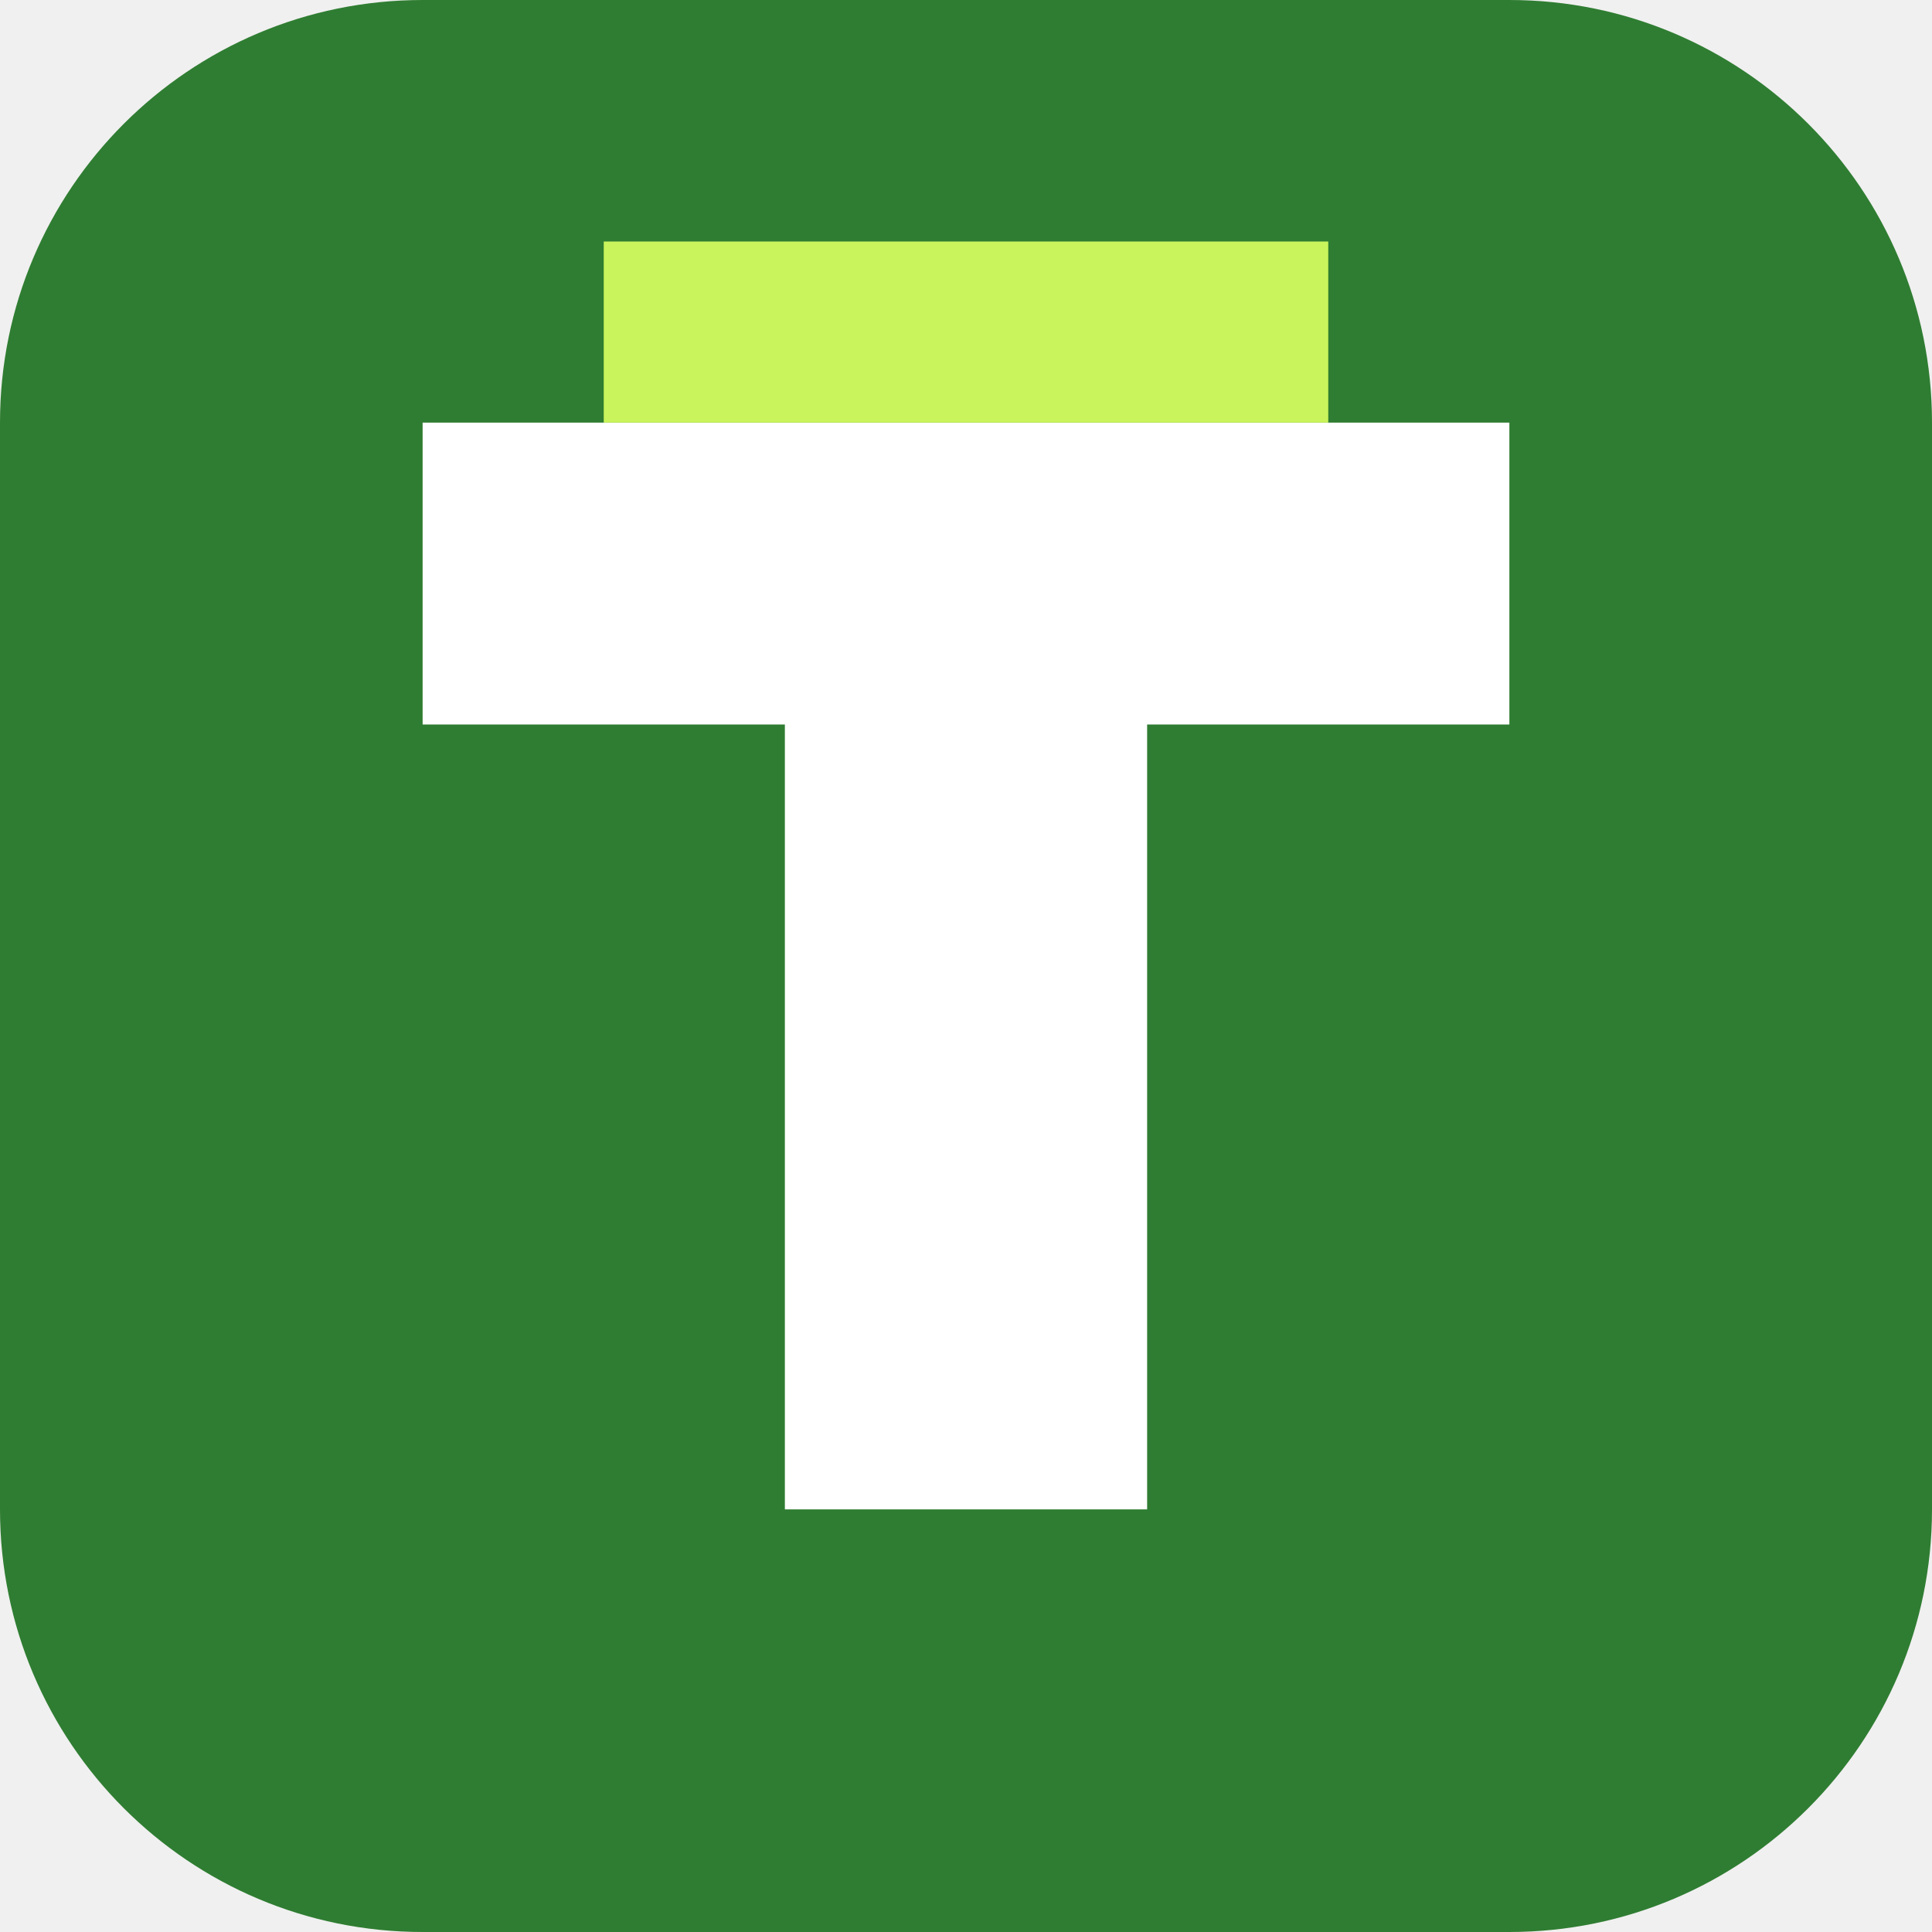
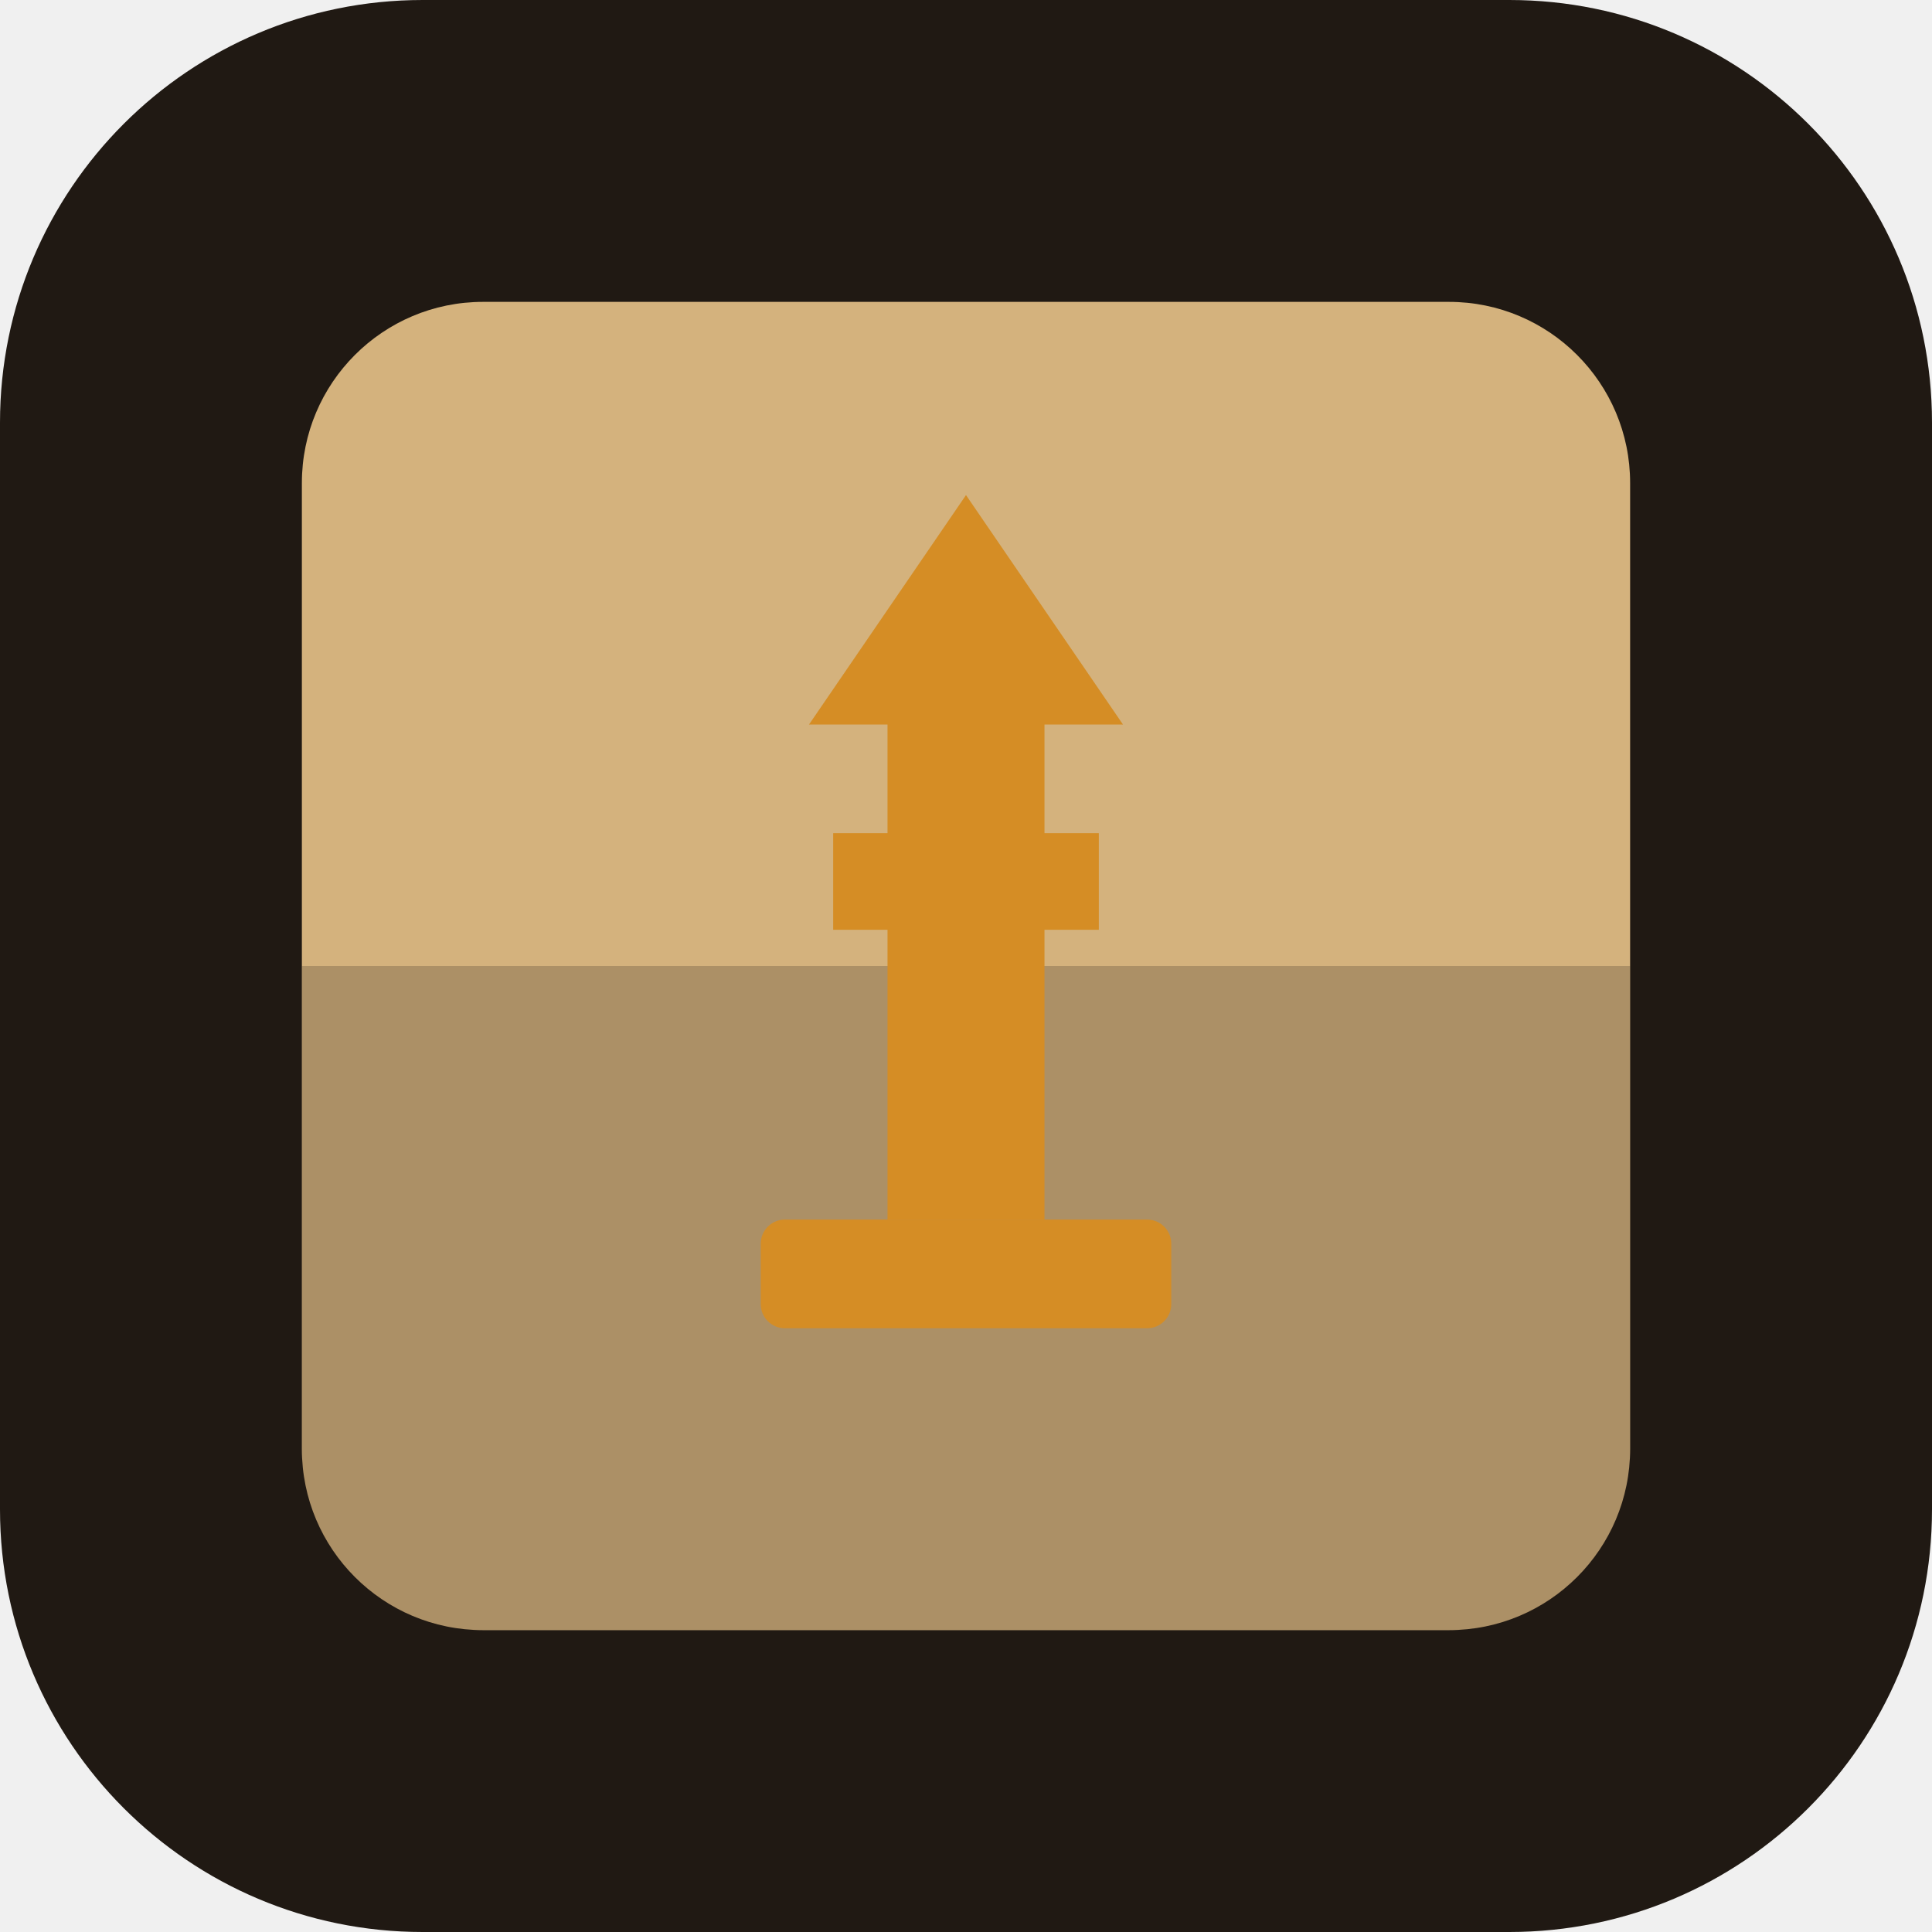
- <svg xmlns="http://www.w3.org/2000/svg" viewBox="0 0 32 32">
-   <rect width="32" height="32" rx="7" fill="#2f7d32" />
-   <path fill="#ffffff" d="M7 7h18v5h-6v13h-6V12H7z" />
-   <path fill="#c9f45c" d="M10 4h12v3H10z" />
+ <svg xmlns="http://www.w3.org/2000/svg" viewBox="0 0 32 32" role="img" aria-label="ThaiChess">
+   <rect width="32" height="32" rx="7" fill="#201913" />
+   <rect x="5" y="5" width="22" height="22" rx="3" fill="#d4b27d" />
+   <path fill="#201913" fill-opacity="0.22" d="M5 16h22v11H5z" />
+   <path fill="#d58d25" d="M16 8.2 L18.6 12 H17.3 V13.8 H18.2 V15.4 H17.3 V20.2 H14.7 V15.4 H13.8 V13.8 H14.7 V12 H13.4 Z" />
+   <rect x="12.6" y="20.2" width="6.8" height="1.8" rx="0.4" fill="#d58d25" />
</svg>
